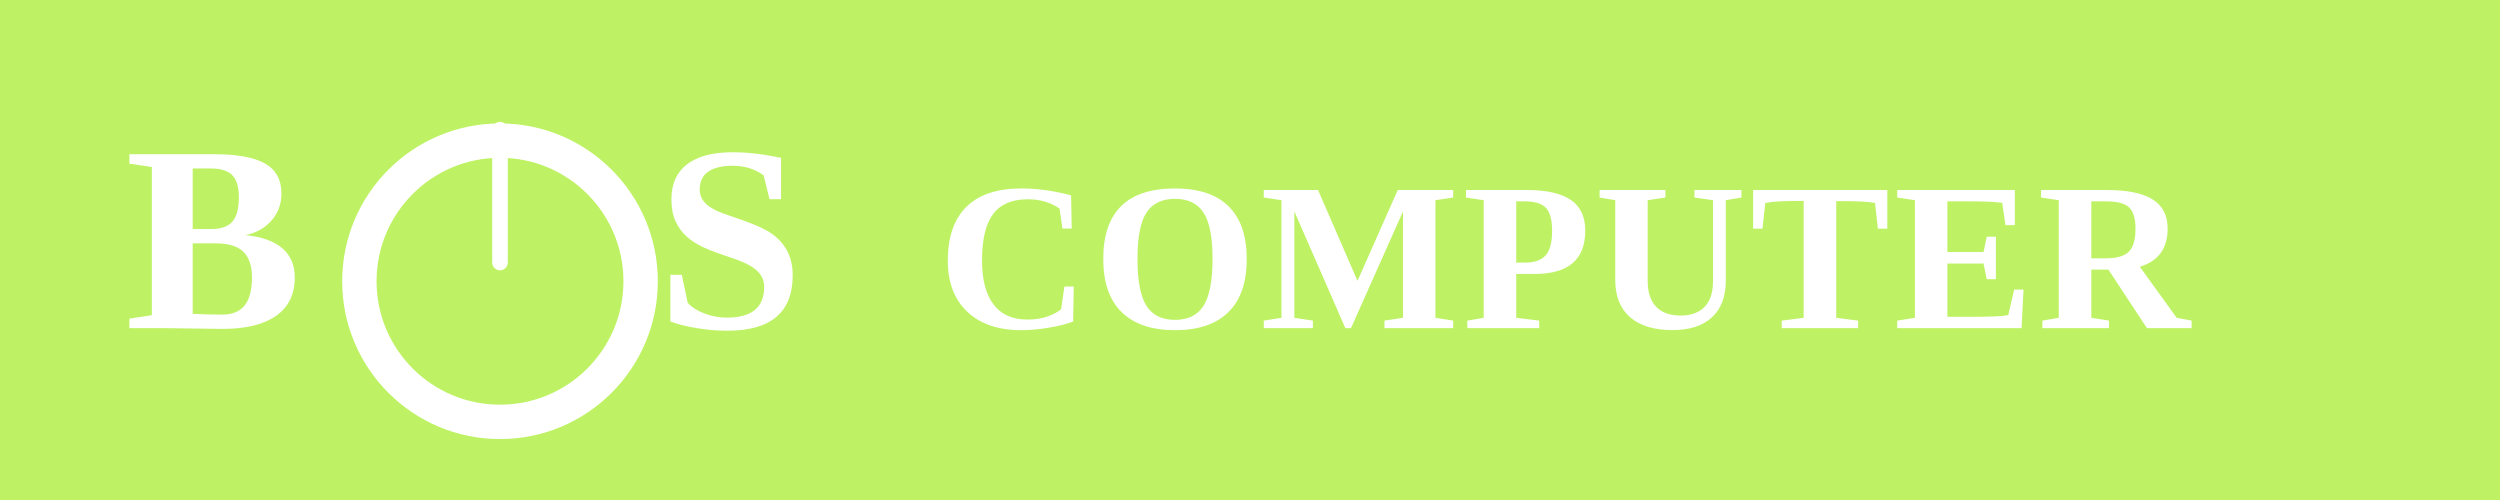
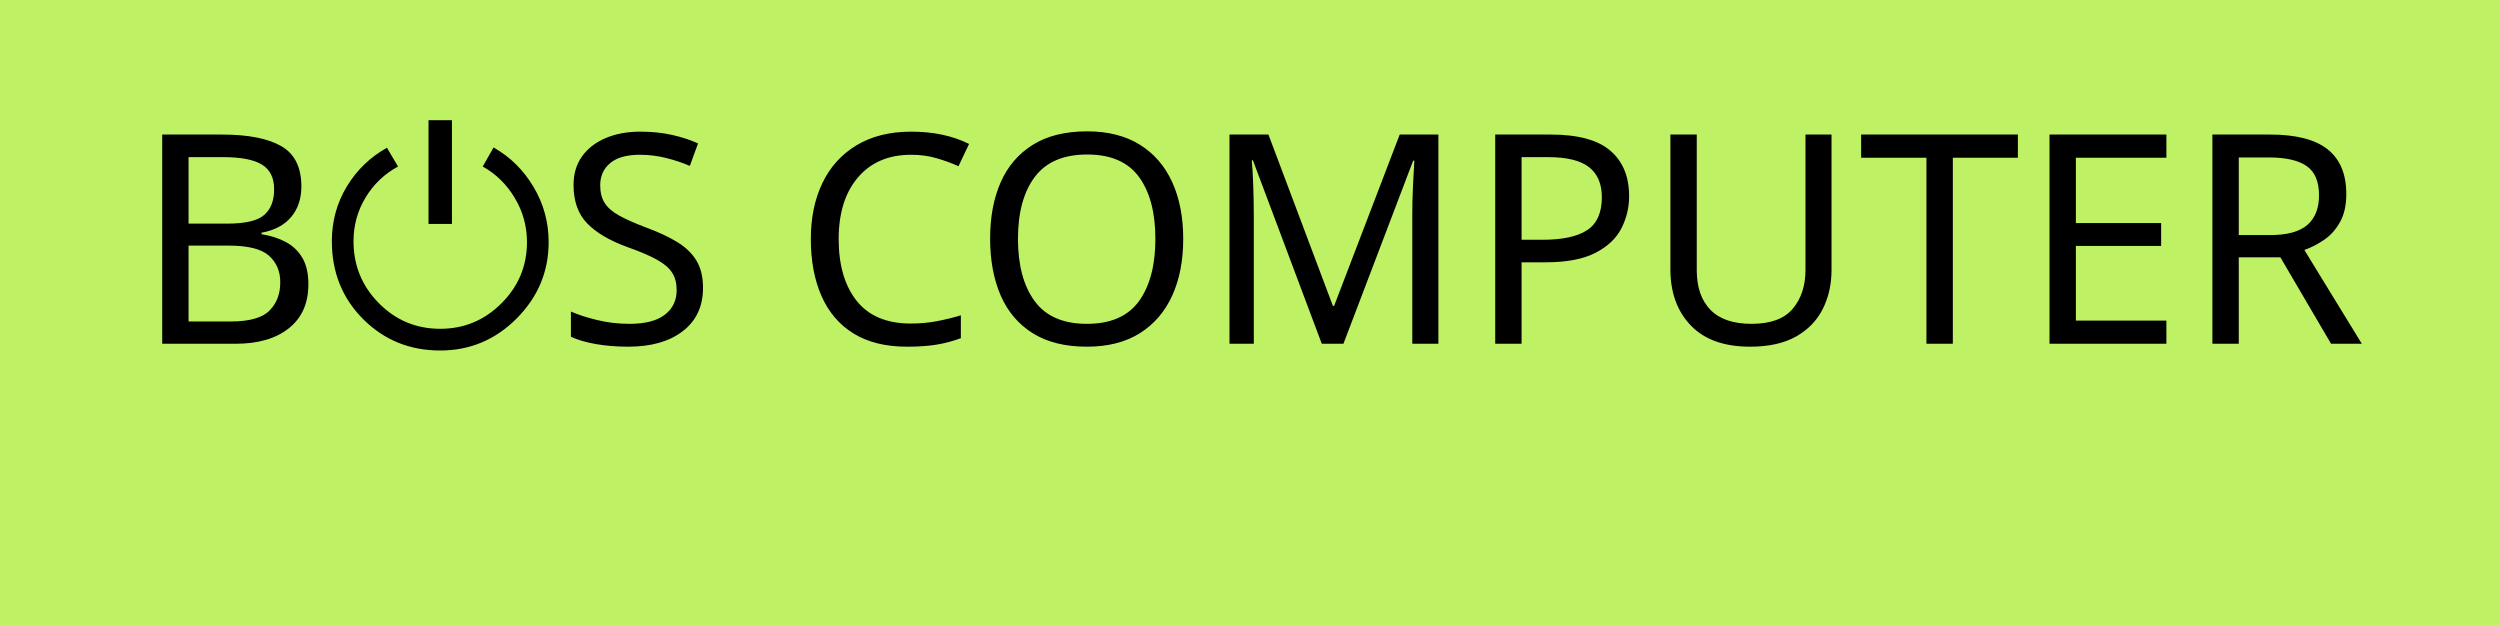
- <svg xmlns="http://www.w3.org/2000/svg" width="1600" height="320" viewBox="0 0 1600 320">
-   <rect width="100%" height="100%" fill="#bef264" />
-   <g fill="#ffffff" font-family="Exo 2, Manrope, Arial, sans-serif">
-     <text x="80" y="210" font-size="170" font-weight="700">B</text>
-     <g transform="translate(230,60)">
-       <circle cx="90" cy="120" r="90" fill="none" stroke="#ffffff" stroke-width="22" />
-       <rect x="85" y="18" width="10" height="95" fill="#ffffff" rx="5" ry="5" />
-     </g>
-     <text x="420" y="210" font-size="170" font-weight="700">S</text>
-     <text x="600" y="210" font-size="135" font-weight="700" letter-spacing="2">COMPUTER</text>
-   </g>
+ <svg xmlns="http://www.w3.org/2000/svg" width="1024" height="256" viewBox="0 0 1024 256">
+   <rect width="1024" height="256" fill="#bef264" />
+   <text x="50%" y="55%" font-family="'Exo 2', sans-serif" font-size="120" fill="#000000" text-anchor="middle" alignment-baseline="middle">
+     B⏻S COMPUTER
+   </text>
</svg>
